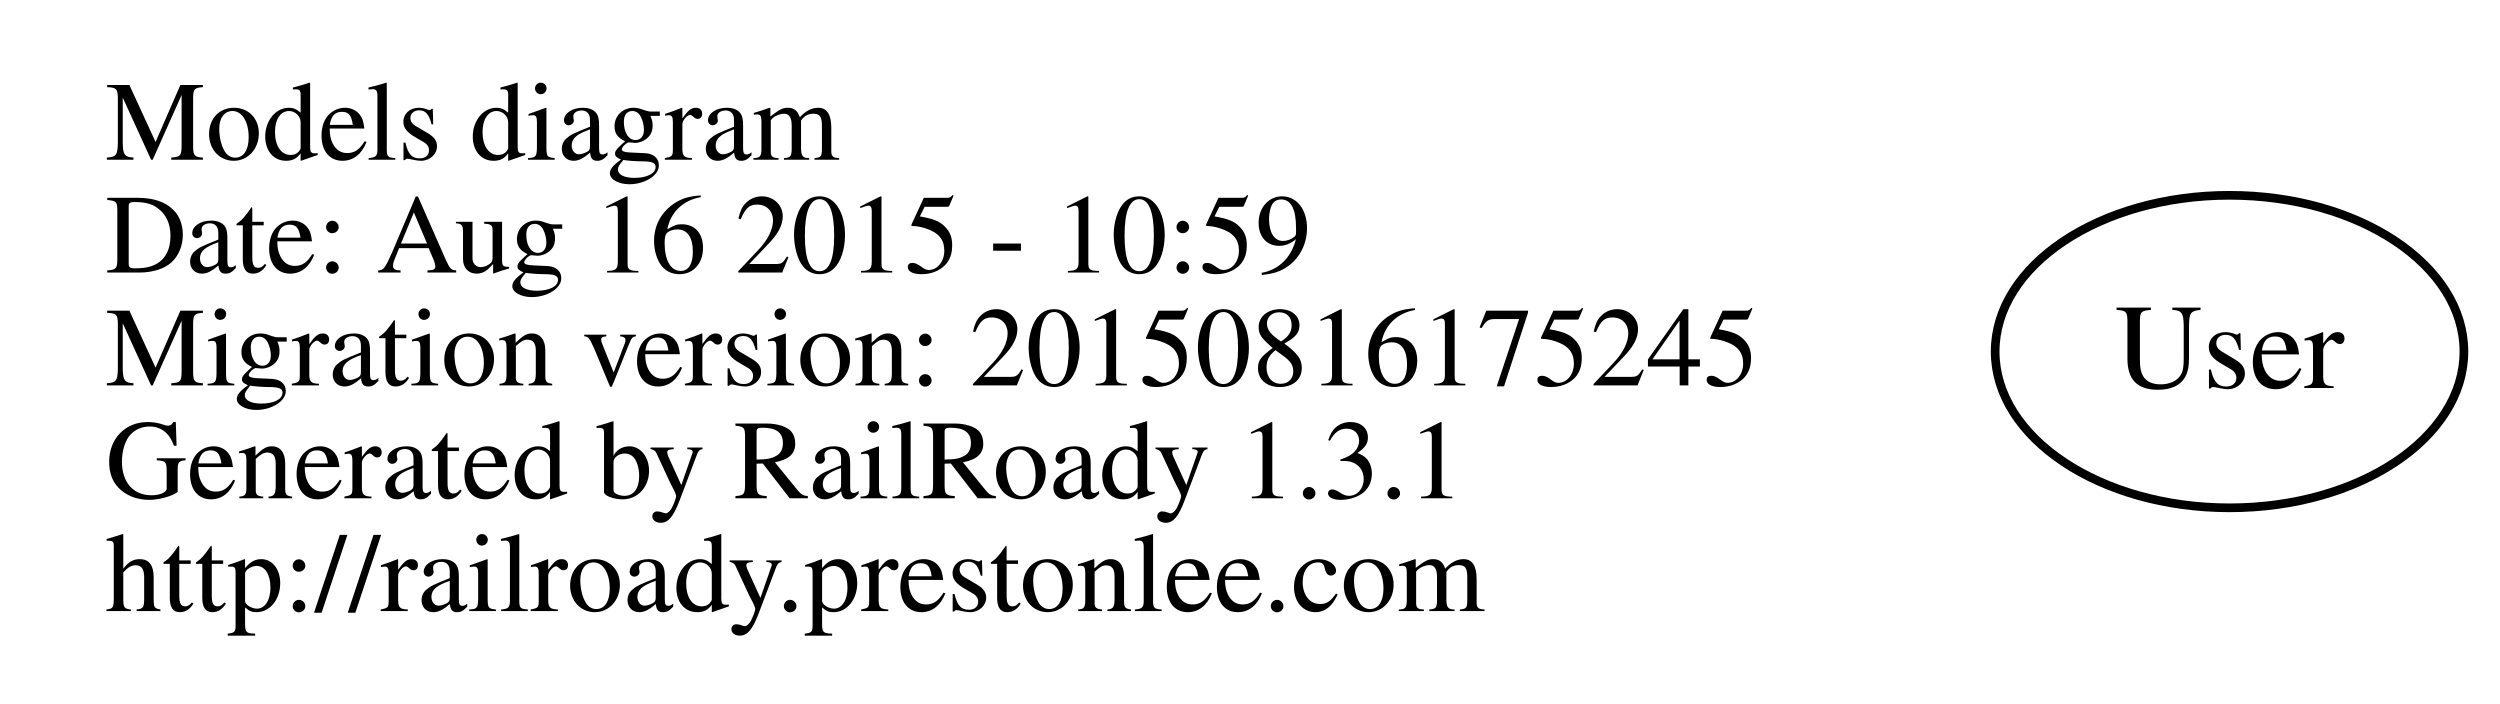
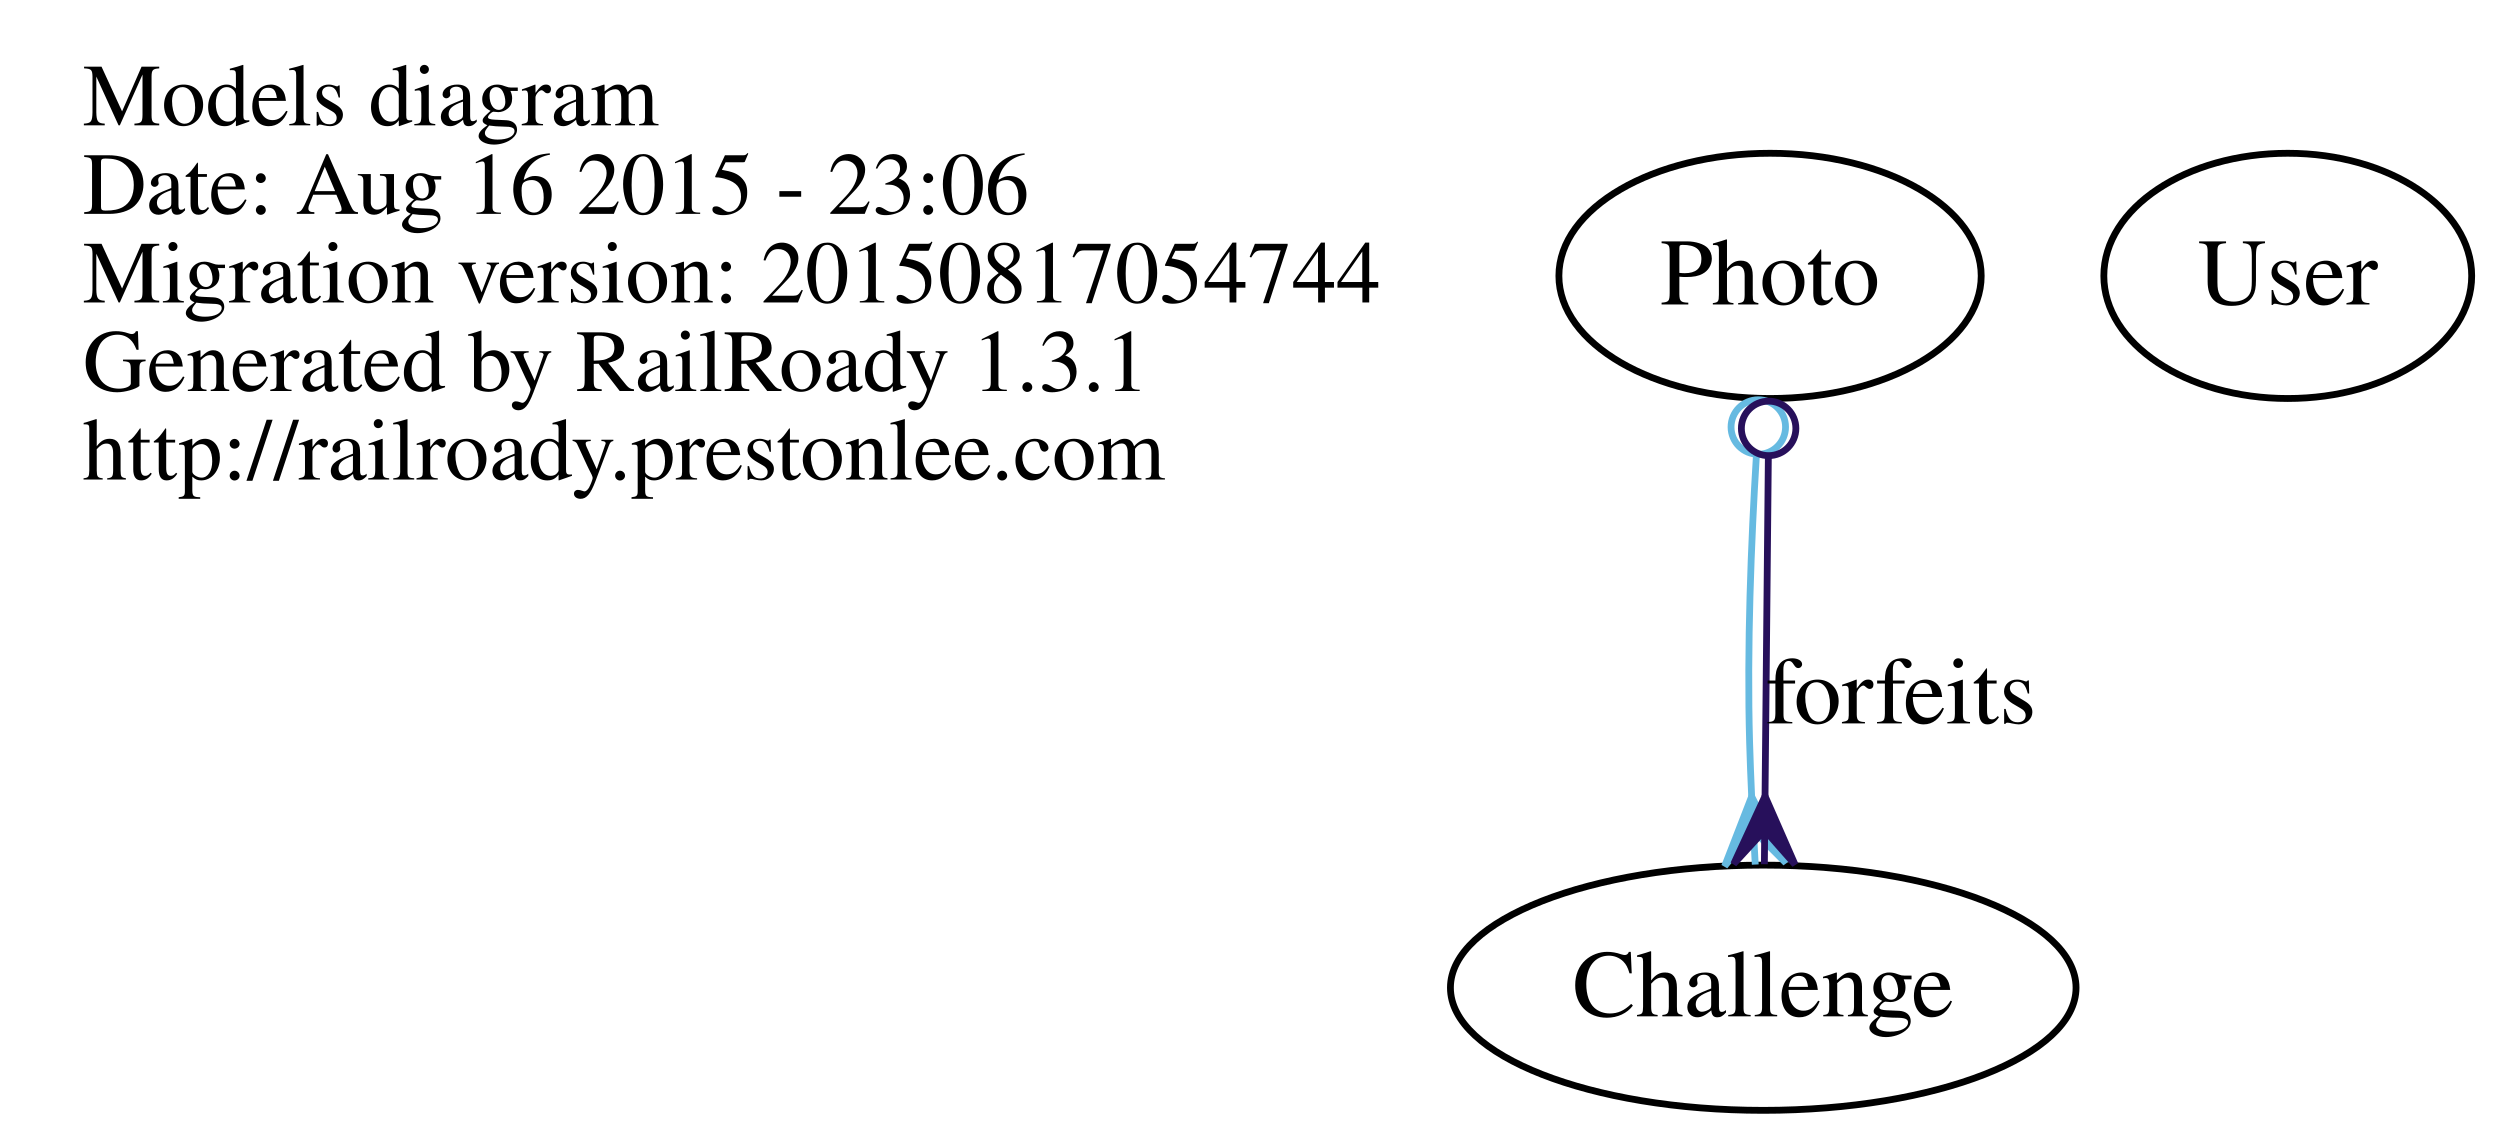
- <svg xmlns="http://www.w3.org/2000/svg" width="288pt" height="81pt" viewBox="0.00 0.00 287.69 81.00">
-   <g id="graph0" class="graph" transform="scale(1 1) rotate(0) translate(4 77)">
-     <polygon fill="none" stroke="none" points="-4,4 -4,-77 283.688,-77 283.688,4 -4,4" />
+ <svg xmlns="http://www.w3.org/2000/svg" width="367pt" height="167pt" viewBox="0.00 0.00 366.69 167.00">
+   <g id="graph0" class="graph" transform="scale(1 1) rotate(0) translate(4 163)">
+     <polygon fill="none" stroke="none" points="-4,4 -4,-163 362.688,-163 362.688,4 -4,4" />
    <g id="node1" class="node">
-       <text text-anchor="start" x="8" y="-58.6" font-family="Times,serif" font-size="13.00">Models diagram</text>
-       <text text-anchor="start" x="8" y="-45.6" font-family="Times,serif" font-size="13.00">Date: Aug 16 2015 - 10:59</text>
-       <text text-anchor="start" x="8" y="-32.6" font-family="Times,serif" font-size="13.00">Migration version: 20150816175245</text>
-       <text text-anchor="start" x="8" y="-19.6" font-family="Times,serif" font-size="13.00">Generated by RailRoady 1.3.1</text>
-       <text text-anchor="start" x="8" y="-6.6" font-family="Times,serif" font-size="13.00">http://railroady.prestonlee.com</text>
+       <text text-anchor="start" x="8" y="-144.6" font-family="Times,serif" font-size="13.00">Models diagram</text>
+       <text text-anchor="start" x="8" y="-131.6" font-family="Times,serif" font-size="13.00">Date: Aug 16 2015 - 23:06</text>
+       <text text-anchor="start" x="8" y="-118.6" font-family="Times,serif" font-size="13.00">Migration version: 20150817054744</text>
+       <text text-anchor="start" x="8" y="-105.6" font-family="Times,serif" font-size="13.00">Generated by RailRoady 1.3.1</text>
+       <text text-anchor="start" x="8" y="-92.6" font-family="Times,serif" font-size="13.00">http://railroady.prestonlee.com</text>
    </g>
    <g id="node2" class="node">
-       <ellipse fill="none" stroke="black" cx="252.688" cy="-36.5" rx="27" ry="18" />
-       <text text-anchor="middle" x="252.688" y="-32.3" font-family="Times,serif" font-size="14.00">User</text>
+       <ellipse fill="none" stroke="black" cx="254.688" cy="-18" rx="45.92" ry="18" />
+       <text text-anchor="middle" x="254.688" y="-13.8" font-family="Times,serif" font-size="14.00">Challenge</text>
+     </g>
+     <g id="node3" class="node">
+       <ellipse fill="none" stroke="black" cx="255.688" cy="-122.5" rx="30.997" ry="18" />
+       <text text-anchor="middle" x="255.688" y="-118.3" font-family="Times,serif" font-size="14.00">Photo</text>
+     </g>
+     <g id="edge1" class="edge">
+       <path fill="none" stroke="#66bae1" d="M253.68,-96.065C252.906,-83.422 252.291,-67.909 252.688,-54 252.761,-51.445 252.864,-48.786 252.985,-46.126" />
+       <ellipse fill="none" stroke="#66bae1" cx="253.964" cy="-100.313" rx="4" ry="4" />
+       <polygon fill="#66bae1" stroke="#66bae1" points="252.988,-46.068 258.01,-36.319 253.252,-41.075 253.516,-36.081 253.516,-36.081 253.516,-36.081 253.252,-41.075 249.022,-35.844 252.988,-46.068 252.988,-46.068" />
+     </g>
+     <g id="edge2" class="edge">
+       <path fill="none" stroke="#27105b" d="M255.439,-96.017C255.291,-80.841 255.103,-61.589 254.952,-46.13" />
+       <ellipse fill="none" stroke="#27105b" cx="255.479" cy="-100.112" rx="4" ry="4" />
+       <polygon fill="#27105b" stroke="#27105b" points="254.953,-46.13 259.355,-36.087 254.904,-41.131 254.855,-36.131 254.855,-36.131 254.855,-36.131 254.904,-41.131 250.355,-36.175 254.953,-46.13 254.953,-46.13" />
+       <text text-anchor="middle" x="274.902" y="-56.8" font-family="Times,serif" font-size="14.00">forfeits</text>
+     </g>
+     <g id="node4" class="node">
+       <ellipse fill="none" stroke="black" cx="331.688" cy="-122.5" rx="27" ry="18" />
+       <text text-anchor="middle" x="331.688" y="-118.3" font-family="Times,serif" font-size="14.00">User</text>
    </g>
  </g>
</svg>
